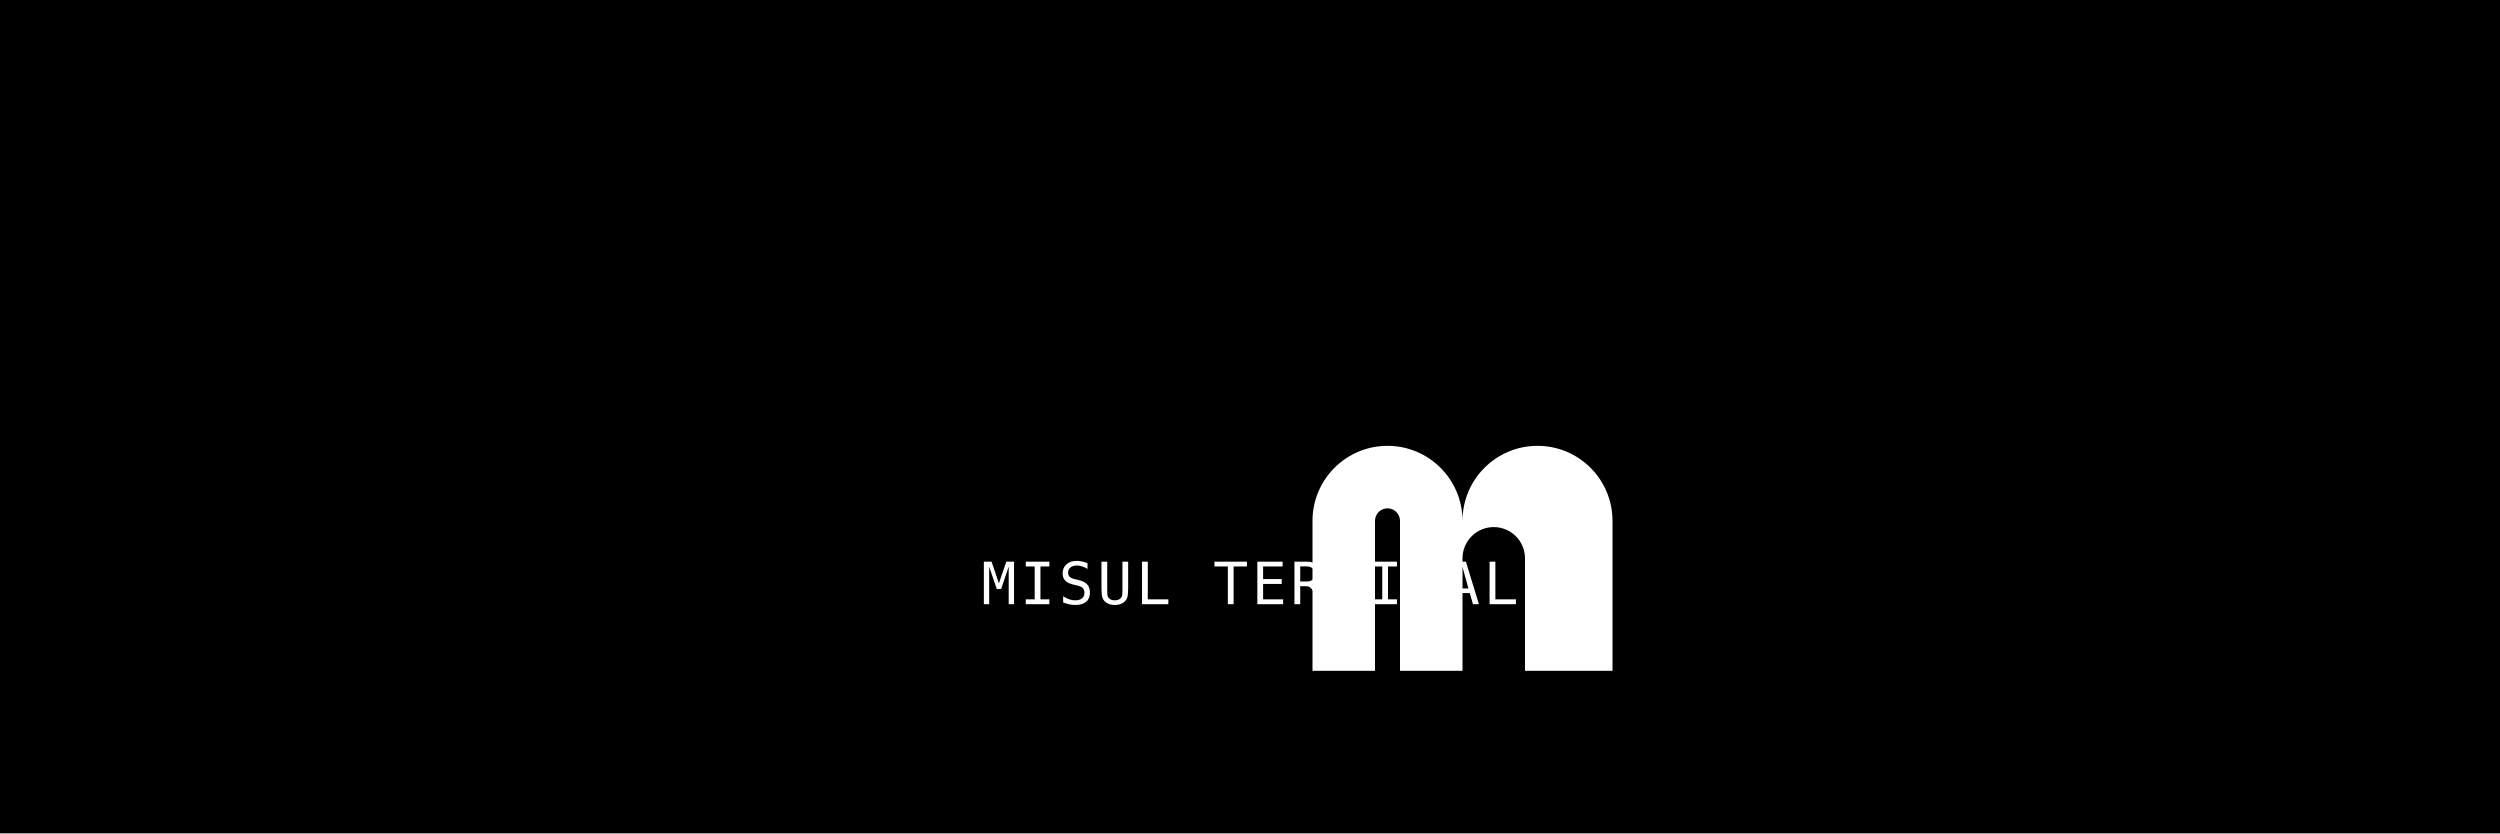
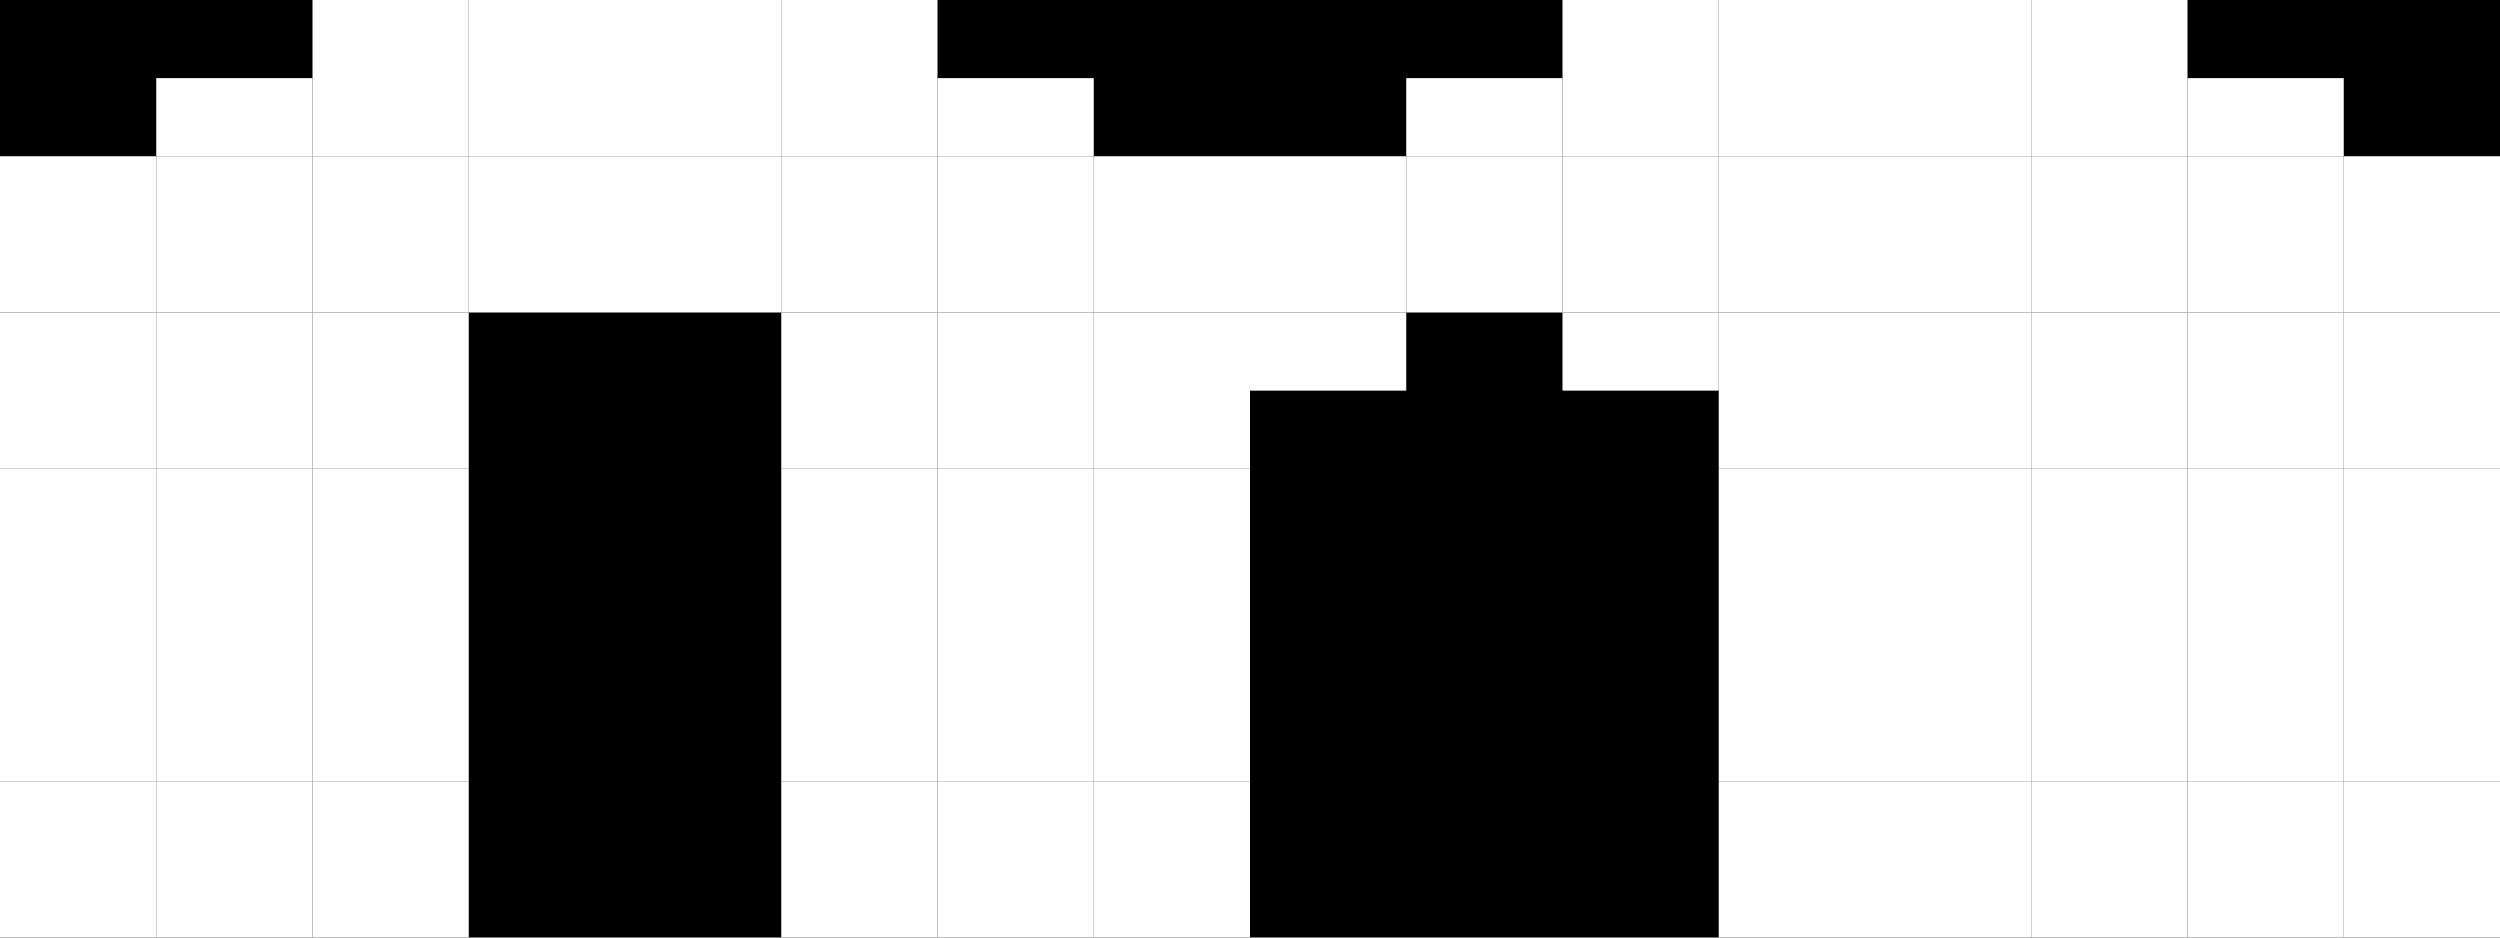
- <svg xmlns="http://www.w3.org/2000/svg" viewBox="0 0 1200 400" width="1200" height="400">
-   <rect width="1200" height="400" fill="#000000" />
-   <g transform="translate(600, 200)" text-anchor="middle">
-     <g transform="translate(0, -40) scale(6)">
-       <path fill="#ffffff" d="M5 27 V15 a6 6 0 0 1 12 0 a6 6 0 0 1 12 0 V27 H22 V18 a2.5 2.5 0 0 0 -5 0 V27 H12 V15 a1 1 0 0 0 -2 0 V27 Z" />
-     </g>
-     <text x="0" y="90" font-family="ui-monospace, SFMono-Regular, Menlo, Monaco, Consolas, monospace" font-size="28" fill="#ffffff" letter-spacing="0.06em">MISUL TERMINAL</text>
-   </g>
+ <svg xmlns="http://www.w3.org/2000/svg" viewBox="0 0 384 144" width="384" height="144">
+   <rect width="384" height="144" fill="#000" />
+   <rect x="24" y="12" width="24" height="12" fill="#fff" />
+   <rect x="48" y="0" width="24" height="24" fill="#fff" />
+   <rect x="72" y="0" width="24" height="24" fill="#fff" />
+   <rect x="96" y="0" width="24" height="24" fill="#fff" />
+   <rect x="120" y="0" width="24" height="24" fill="#fff" />
+   <rect x="144" y="12" width="24" height="12" fill="#fff" />
+   <rect x="216" y="12" width="24" height="12" fill="#fff" />
+   <rect x="240" y="0" width="24" height="24" fill="#fff" />
+   <rect x="264" y="0" width="24" height="24" fill="#fff" />
+   <rect x="288" y="0" width="24" height="24" fill="#fff" />
+   <rect x="312" y="0" width="24" height="24" fill="#fff" />
+   <rect x="336" y="12" width="24" height="12" fill="#fff" />
+   <rect x="0" y="24" width="24" height="24" fill="#fff" />
+   <rect x="24" y="24" width="24" height="24" fill="#fff" />
+   <rect x="48" y="24" width="24" height="24" fill="#fff" />
+   <rect x="72" y="24" width="24" height="24" fill="#fff" />
+   <rect x="96" y="24" width="24" height="24" fill="#fff" />
+   <rect x="120" y="24" width="24" height="24" fill="#fff" />
+   <rect x="144" y="24" width="24" height="24" fill="#fff" />
+   <rect x="168" y="24" width="24" height="24" fill="#fff" />
+   <rect x="192" y="24" width="24" height="24" fill="#fff" />
+   <rect x="216" y="24" width="24" height="24" fill="#fff" />
+   <rect x="240" y="24" width="24" height="24" fill="#fff" />
+   <rect x="264" y="24" width="24" height="24" fill="#fff" />
+   <rect x="288" y="24" width="24" height="24" fill="#fff" />
+   <rect x="312" y="24" width="24" height="24" fill="#fff" />
+   <rect x="336" y="24" width="24" height="24" fill="#fff" />
+   <rect x="360" y="24" width="24" height="24" fill="#fff" />
+   <rect x="0" y="48" width="24" height="24" fill="#fff" />
+   <rect x="24" y="48" width="24" height="24" fill="#fff" />
+   <rect x="48" y="48" width="24" height="24" fill="#fff" />
+   <rect x="120" y="48" width="24" height="24" fill="#fff" />
+   <rect x="144" y="48" width="24" height="24" fill="#fff" />
+   <rect x="168" y="48" width="24" height="24" fill="#fff" />
+   <rect x="192" y="48" width="24" height="12" fill="#fff" />
+   <rect x="240" y="48" width="24" height="12" fill="#fff" />
+   <rect x="264" y="48" width="24" height="24" fill="#fff" />
+   <rect x="288" y="48" width="24" height="24" fill="#fff" />
+   <rect x="312" y="48" width="24" height="24" fill="#fff" />
+   <rect x="336" y="48" width="24" height="24" fill="#fff" />
+   <rect x="360" y="48" width="24" height="24" fill="#fff" />
+   <rect x="0" y="72" width="24" height="24" fill="#fff" />
+   <rect x="24" y="72" width="24" height="24" fill="#fff" />
+   <rect x="48" y="72" width="24" height="24" fill="#fff" />
+   <rect x="120" y="72" width="24" height="24" fill="#fff" />
+   <rect x="144" y="72" width="24" height="24" fill="#fff" />
+   <rect x="168" y="72" width="24" height="24" fill="#fff" />
+   <rect x="264" y="72" width="24" height="24" fill="#fff" />
+   <rect x="288" y="72" width="24" height="24" fill="#fff" />
+   <rect x="312" y="72" width="24" height="24" fill="#fff" />
+   <rect x="336" y="72" width="24" height="24" fill="#fff" />
+   <rect x="360" y="72" width="24" height="24" fill="#fff" />
+   <rect x="0" y="96" width="24" height="24" fill="#fff" />
+   <rect x="24" y="96" width="24" height="24" fill="#fff" />
+   <rect x="48" y="96" width="24" height="24" fill="#fff" />
+   <rect x="120" y="96" width="24" height="24" fill="#fff" />
+   <rect x="144" y="96" width="24" height="24" fill="#fff" />
+   <rect x="168" y="96" width="24" height="24" fill="#fff" />
+   <rect x="264" y="96" width="24" height="24" fill="#fff" />
+   <rect x="288" y="96" width="24" height="24" fill="#fff" />
+   <rect x="312" y="96" width="24" height="24" fill="#fff" />
+   <rect x="336" y="96" width="24" height="24" fill="#fff" />
+   <rect x="360" y="96" width="24" height="24" fill="#fff" />
+   <rect x="0" y="120" width="24" height="24" fill="#fff" />
+   <rect x="24" y="120" width="24" height="24" fill="#fff" />
+   <rect x="48" y="120" width="24" height="24" fill="#fff" />
+   <rect x="120" y="120" width="24" height="24" fill="#fff" />
+   <rect x="144" y="120" width="24" height="24" fill="#fff" />
+   <rect x="168" y="120" width="24" height="24" fill="#fff" />
+   <rect x="264" y="120" width="24" height="24" fill="#fff" />
+   <rect x="288" y="120" width="24" height="24" fill="#fff" />
+   <rect x="312" y="120" width="24" height="24" fill="#fff" />
+   <rect x="336" y="120" width="24" height="24" fill="#fff" />
+   <rect x="360" y="120" width="24" height="24" fill="#fff" />
</svg>
